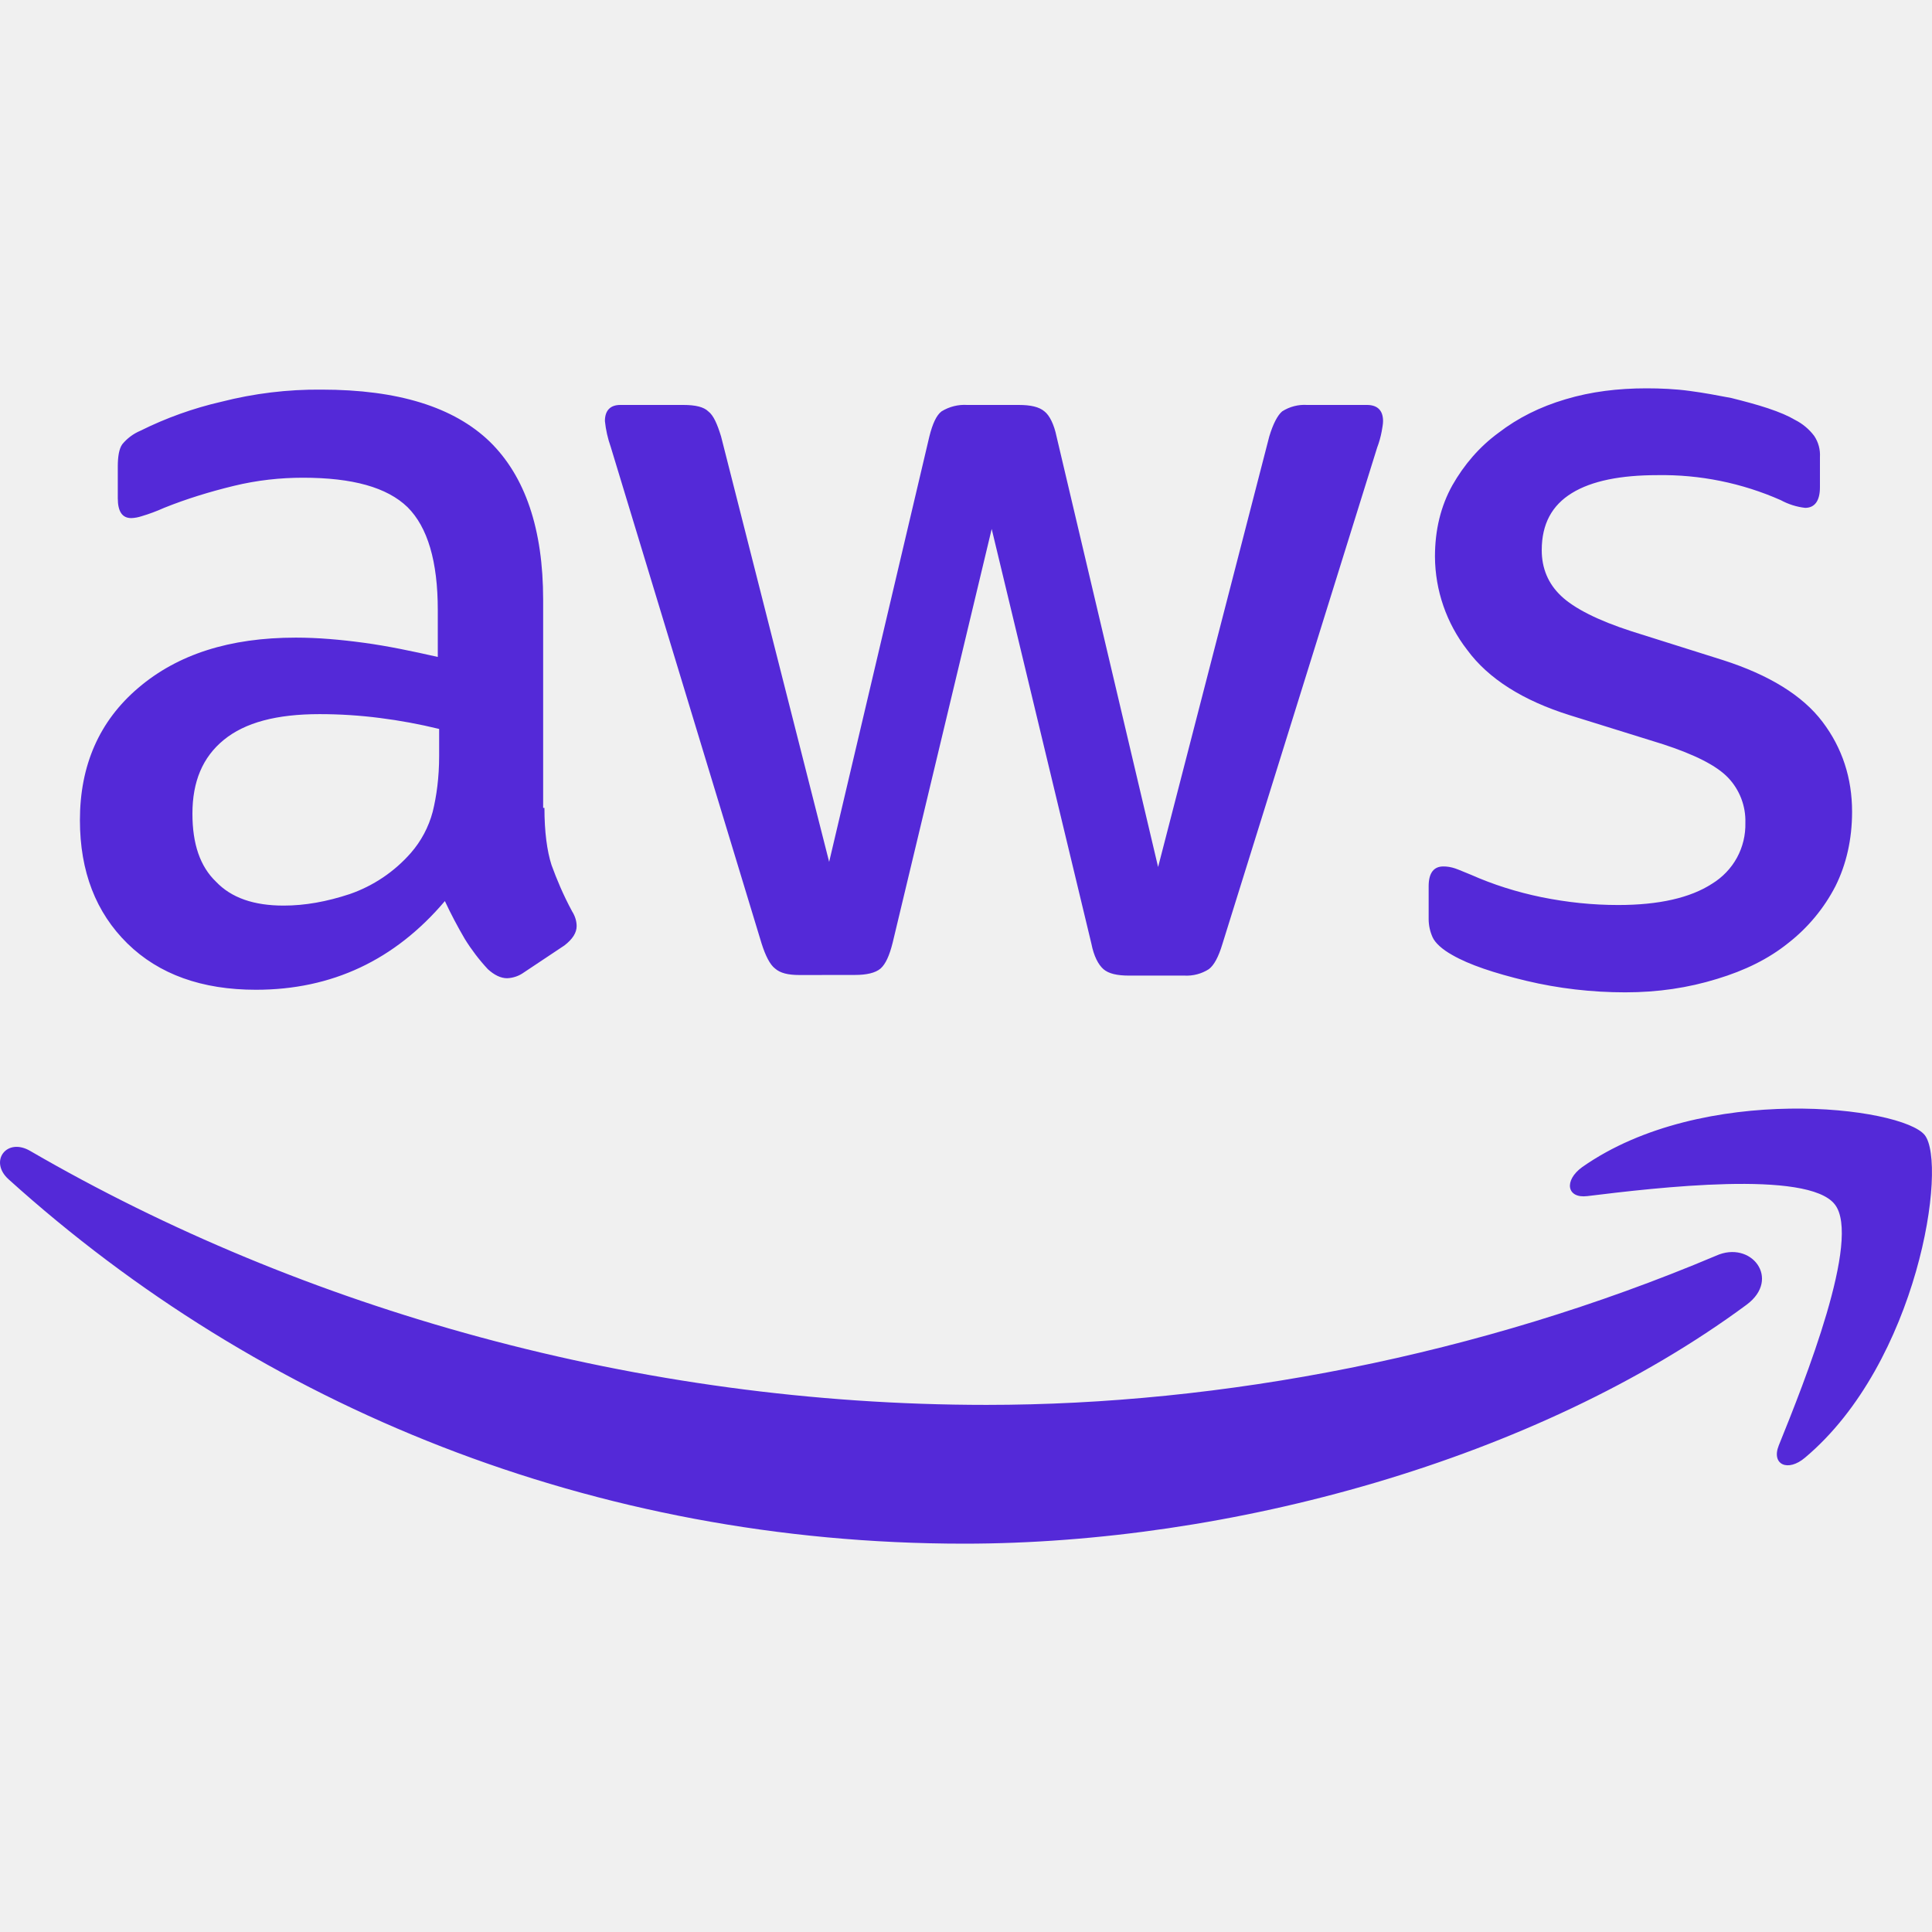
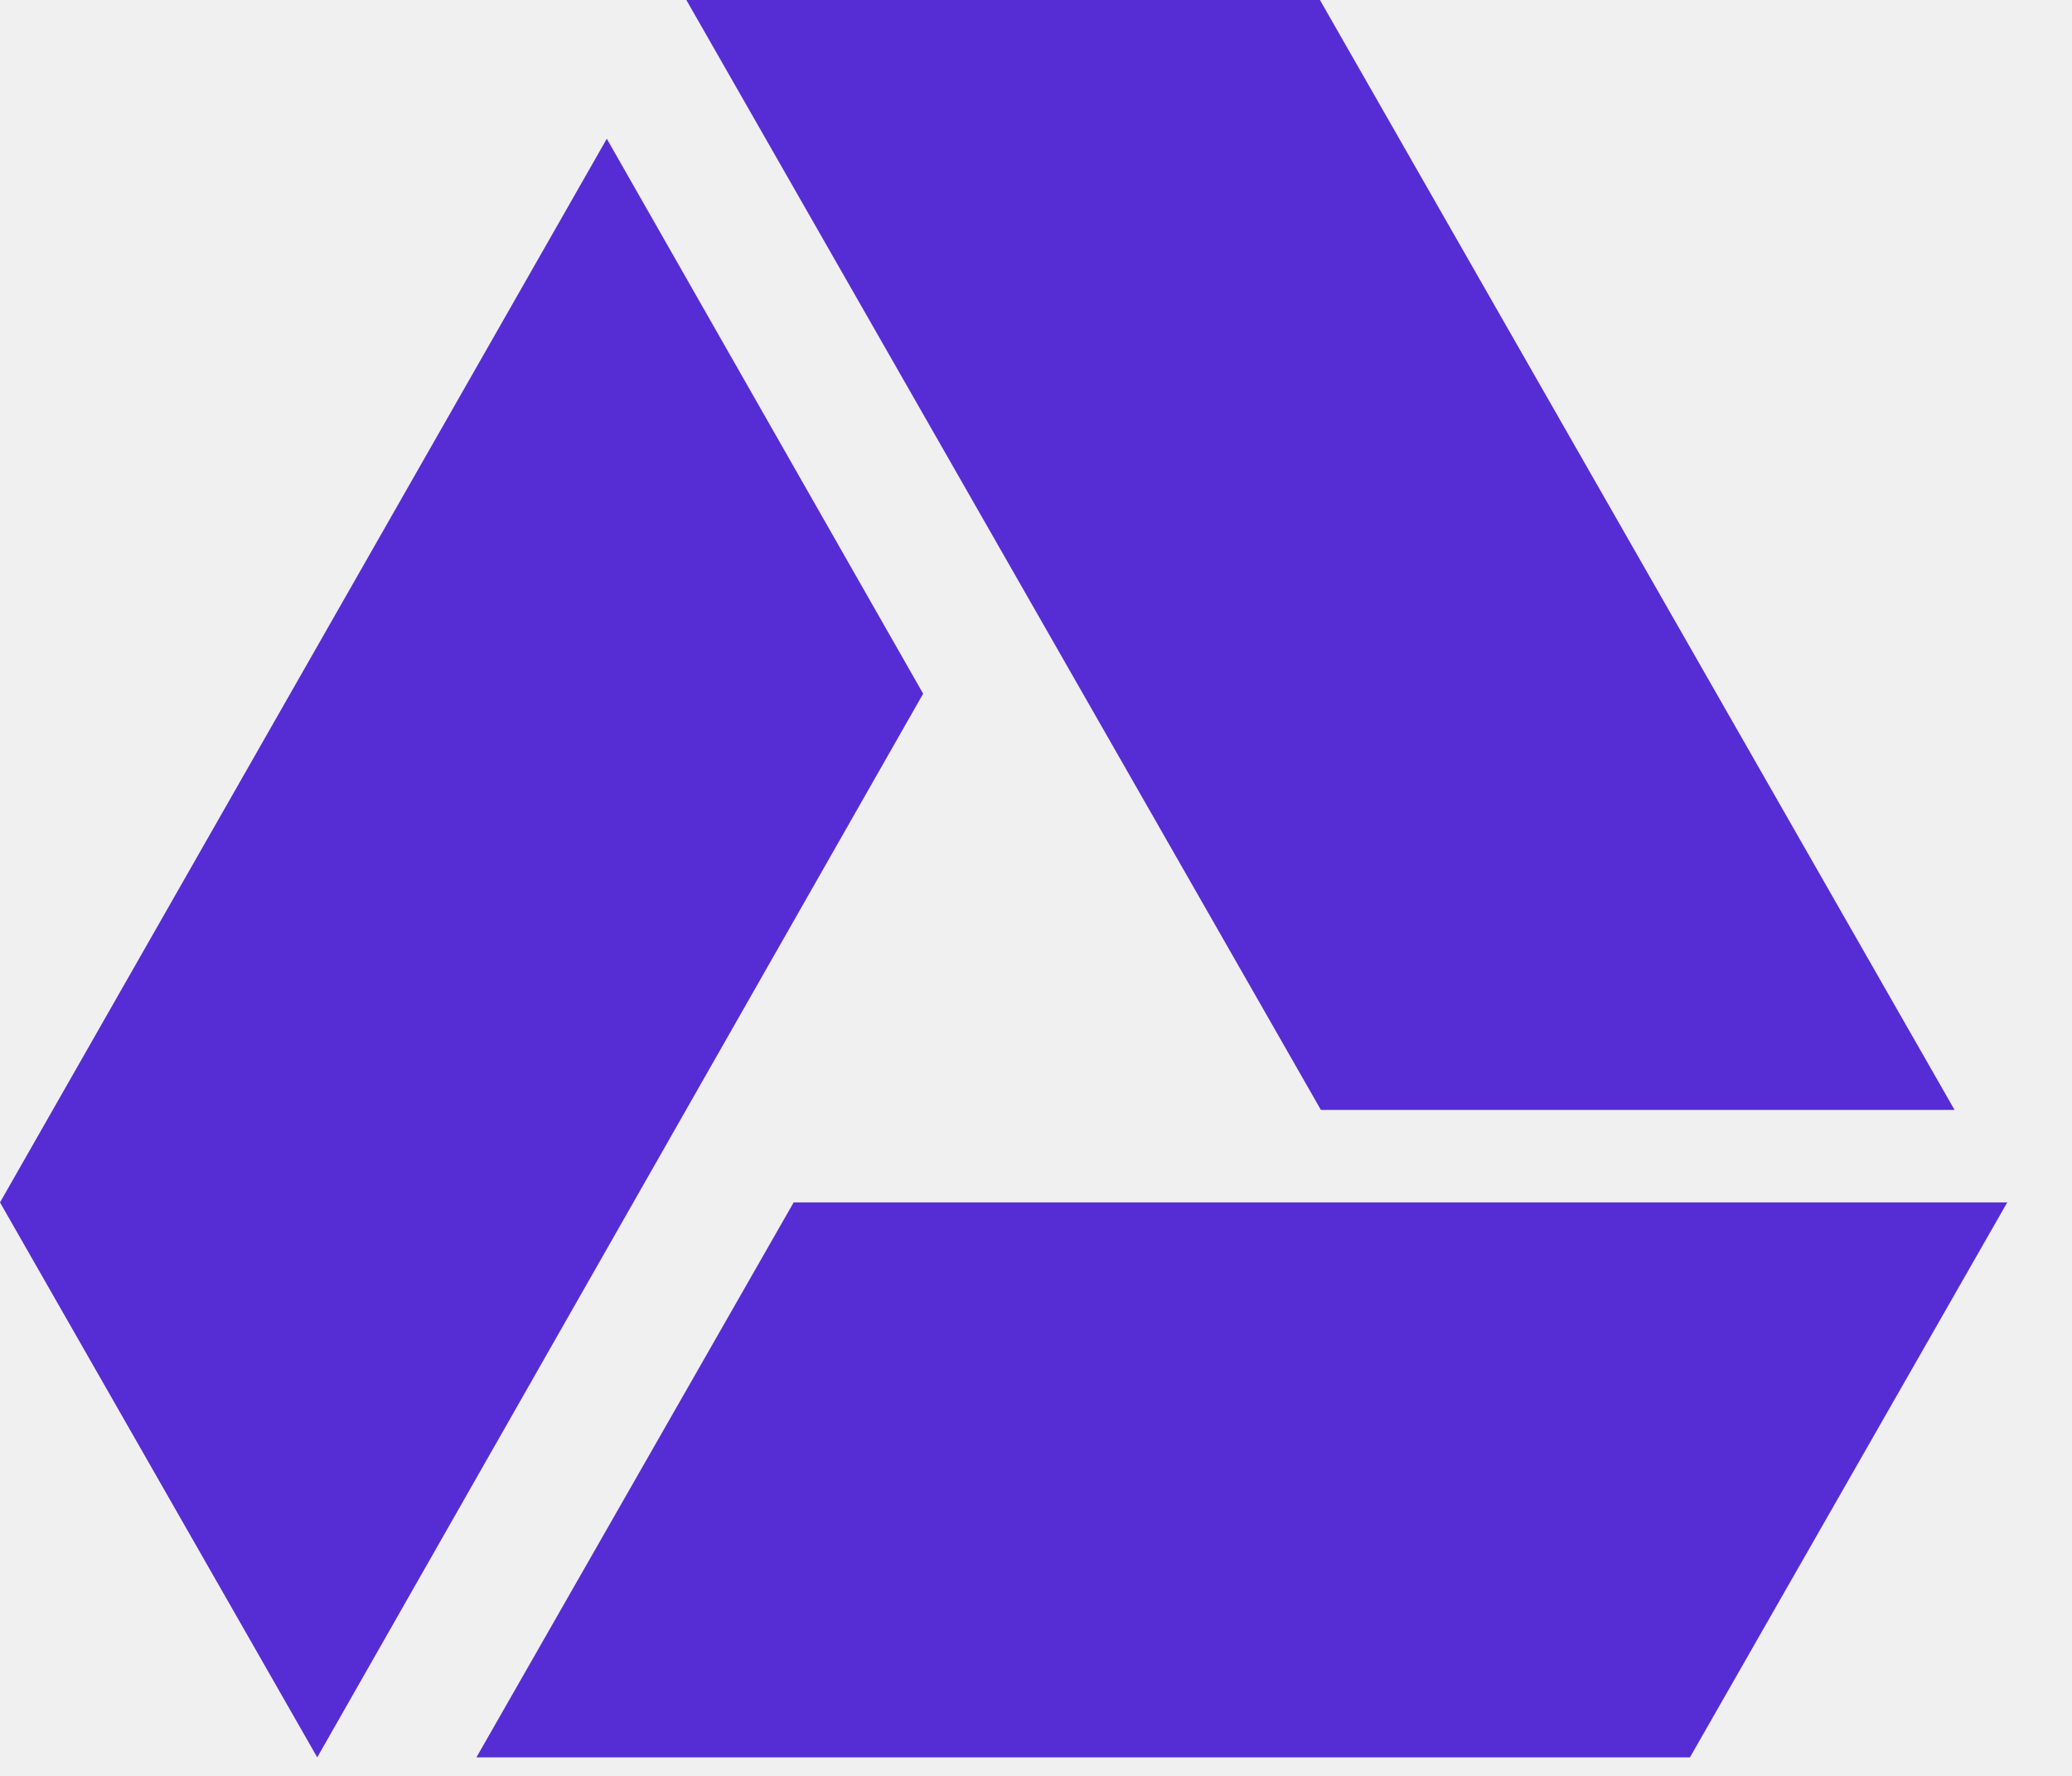
- <svg xmlns="http://www.w3.org/2000/svg" width="30" height="30" viewBox="0 0 30 30" fill="none">
-   <g clip-path="url(#clip0)">
-     <path d="M8.454 12.545C8.454 12.915 8.494 13.214 8.564 13.432C8.644 13.652 8.744 13.893 8.884 14.152C8.934 14.231 8.954 14.311 8.954 14.381C8.954 14.481 8.894 14.581 8.764 14.681L8.135 15.1C8.059 15.155 7.969 15.186 7.875 15.19C7.775 15.19 7.675 15.14 7.576 15.05C7.442 14.906 7.322 14.749 7.218 14.581C7.106 14.39 7.002 14.193 6.908 13.992C6.13 14.91 5.151 15.369 3.974 15.369C3.136 15.369 2.468 15.13 1.979 14.651C1.49 14.171 1.241 13.534 1.241 12.735C1.241 11.887 1.54 11.197 2.149 10.68C2.758 10.161 3.565 9.901 4.593 9.901C4.933 9.901 5.281 9.931 5.65 9.981C6.02 10.031 6.4 10.111 6.798 10.201V9.473C6.798 8.714 6.639 8.185 6.329 7.876C6.01 7.566 5.471 7.418 4.704 7.418C4.354 7.418 3.994 7.456 3.625 7.546C3.256 7.636 2.896 7.746 2.548 7.886C2.434 7.937 2.317 7.981 2.198 8.016C2.146 8.033 2.093 8.043 2.039 8.045C1.899 8.045 1.829 7.945 1.829 7.736V7.248C1.829 7.088 1.849 6.968 1.899 6.898C1.974 6.807 2.07 6.735 2.179 6.689C2.579 6.49 3 6.339 3.435 6.239C3.944 6.109 4.467 6.045 4.993 6.05C6.18 6.05 7.048 6.32 7.606 6.859C8.155 7.396 8.434 8.215 8.434 9.313V12.545H8.454ZM4.404 14.062C4.733 14.062 5.071 14.002 5.431 13.883C5.797 13.756 6.124 13.536 6.379 13.245C6.54 13.061 6.656 12.842 6.719 12.605C6.778 12.366 6.819 12.076 6.819 11.738V11.319C6.516 11.245 6.209 11.188 5.9 11.149C5.589 11.109 5.276 11.089 4.963 11.089C4.294 11.089 3.805 11.219 3.475 11.489C3.146 11.758 2.988 12.136 2.988 12.635C2.988 13.104 3.106 13.454 3.356 13.693C3.595 13.943 3.944 14.062 4.404 14.062ZM12.416 15.14C12.236 15.14 12.116 15.11 12.036 15.04C11.956 14.98 11.886 14.84 11.826 14.651L9.483 6.938C9.437 6.808 9.407 6.674 9.393 6.538C9.393 6.378 9.473 6.288 9.631 6.288H10.61C10.799 6.288 10.929 6.319 10.998 6.388C11.079 6.448 11.139 6.588 11.197 6.778L12.875 13.383L14.431 6.778C14.481 6.578 14.541 6.448 14.62 6.388C14.74 6.314 14.88 6.279 15.02 6.288H15.818C16.008 6.288 16.137 6.319 16.218 6.388C16.296 6.448 16.367 6.588 16.406 6.778L17.983 13.463L19.709 6.778C19.769 6.578 19.839 6.448 19.909 6.388C20.025 6.314 20.161 6.279 20.297 6.288H21.226C21.385 6.288 21.476 6.369 21.476 6.538C21.476 6.588 21.465 6.638 21.455 6.698C21.439 6.783 21.416 6.867 21.385 6.948L18.981 14.66C18.921 14.86 18.851 14.989 18.771 15.049C18.659 15.121 18.526 15.156 18.392 15.149H17.534C17.345 15.149 17.215 15.119 17.134 15.049C17.055 14.979 16.985 14.849 16.946 14.649L15.399 8.214L13.861 14.639C13.811 14.839 13.752 14.969 13.674 15.039C13.592 15.109 13.453 15.139 13.274 15.139L12.416 15.14ZM25.236 15.409C24.718 15.409 24.199 15.349 23.7 15.23C23.201 15.11 22.812 14.98 22.552 14.83C22.392 14.741 22.284 14.641 22.244 14.551C22.205 14.463 22.184 14.368 22.184 14.271V13.762C22.184 13.554 22.264 13.454 22.413 13.454C22.473 13.454 22.532 13.464 22.593 13.484C22.652 13.504 22.742 13.544 22.843 13.584C23.181 13.734 23.55 13.852 23.94 13.932C24.339 14.012 24.727 14.053 25.128 14.053C25.755 14.053 26.245 13.943 26.584 13.723C26.746 13.624 26.88 13.485 26.971 13.319C27.062 13.152 27.107 12.965 27.102 12.775C27.106 12.647 27.084 12.519 27.038 12.399C26.992 12.279 26.923 12.169 26.834 12.076C26.654 11.887 26.314 11.717 25.825 11.557L24.379 11.107C23.65 10.879 23.111 10.54 22.782 10.091C22.461 9.677 22.285 9.168 22.282 8.644C22.282 8.225 22.374 7.856 22.552 7.536C22.733 7.218 22.971 6.938 23.271 6.719C23.571 6.489 23.909 6.319 24.309 6.2C24.709 6.08 25.128 6.03 25.566 6.03C25.785 6.03 26.015 6.04 26.235 6.07C26.464 6.1 26.672 6.14 26.883 6.18C27.082 6.23 27.273 6.28 27.451 6.339C27.631 6.399 27.771 6.459 27.871 6.519C27.989 6.578 28.092 6.664 28.171 6.769C28.236 6.866 28.267 6.981 28.26 7.098V7.566C28.26 7.776 28.18 7.886 28.03 7.886C27.897 7.871 27.769 7.83 27.651 7.766C27.049 7.5 26.395 7.367 25.736 7.378C25.168 7.378 24.718 7.466 24.409 7.656C24.099 7.846 23.94 8.135 23.94 8.544C23.94 8.824 24.04 9.064 24.24 9.253C24.439 9.443 24.808 9.633 25.336 9.803L26.754 10.25C27.471 10.48 27.991 10.8 28.3 11.209C28.609 11.617 28.759 12.086 28.759 12.605C28.759 13.034 28.669 13.424 28.5 13.762C28.323 14.104 28.074 14.404 27.771 14.641C27.461 14.891 27.093 15.07 26.664 15.2C26.214 15.339 25.746 15.409 25.236 15.409ZM27.122 20.259C23.84 22.684 19.07 23.97 14.97 23.97C9.223 23.97 4.045 21.845 0.133 18.312C-0.176 18.034 0.103 17.654 0.473 17.874C4.703 20.328 9.921 21.815 15.319 21.815C18.961 21.815 22.961 21.056 26.644 19.5C27.192 19.25 27.661 19.859 27.122 20.259ZM28.49 18.701C28.07 18.164 25.715 18.442 24.648 18.573C24.329 18.613 24.279 18.332 24.569 18.122C26.444 16.806 29.527 17.185 29.886 17.624C30.245 18.074 29.786 21.156 28.03 22.633C27.761 22.863 27.501 22.742 27.621 22.444C28.021 21.456 28.909 19.231 28.49 18.701Z" fill="#5429D8" />
-   </g>
-   <defs>
-     <clipPath id="clip0">
-       <rect width="30" height="30" fill="white" />
-     </clipPath>
-   </defs>
+ <svg xmlns="http://www.w3.org/2000/svg" width="28" height="24" viewBox="0 0 28 24" fill="none">
+   <path d="M8.2 1.875L0 16.25L4.287 23.75L12.475 9.375L8.2 1.875ZM10.725 16.25L6.438 23.75H22.837L27.125 16.25H10.725ZM26.413 15L17.837 0H9.275L17.85 15H26.413Z" fill="#562DD4" />
</svg>
